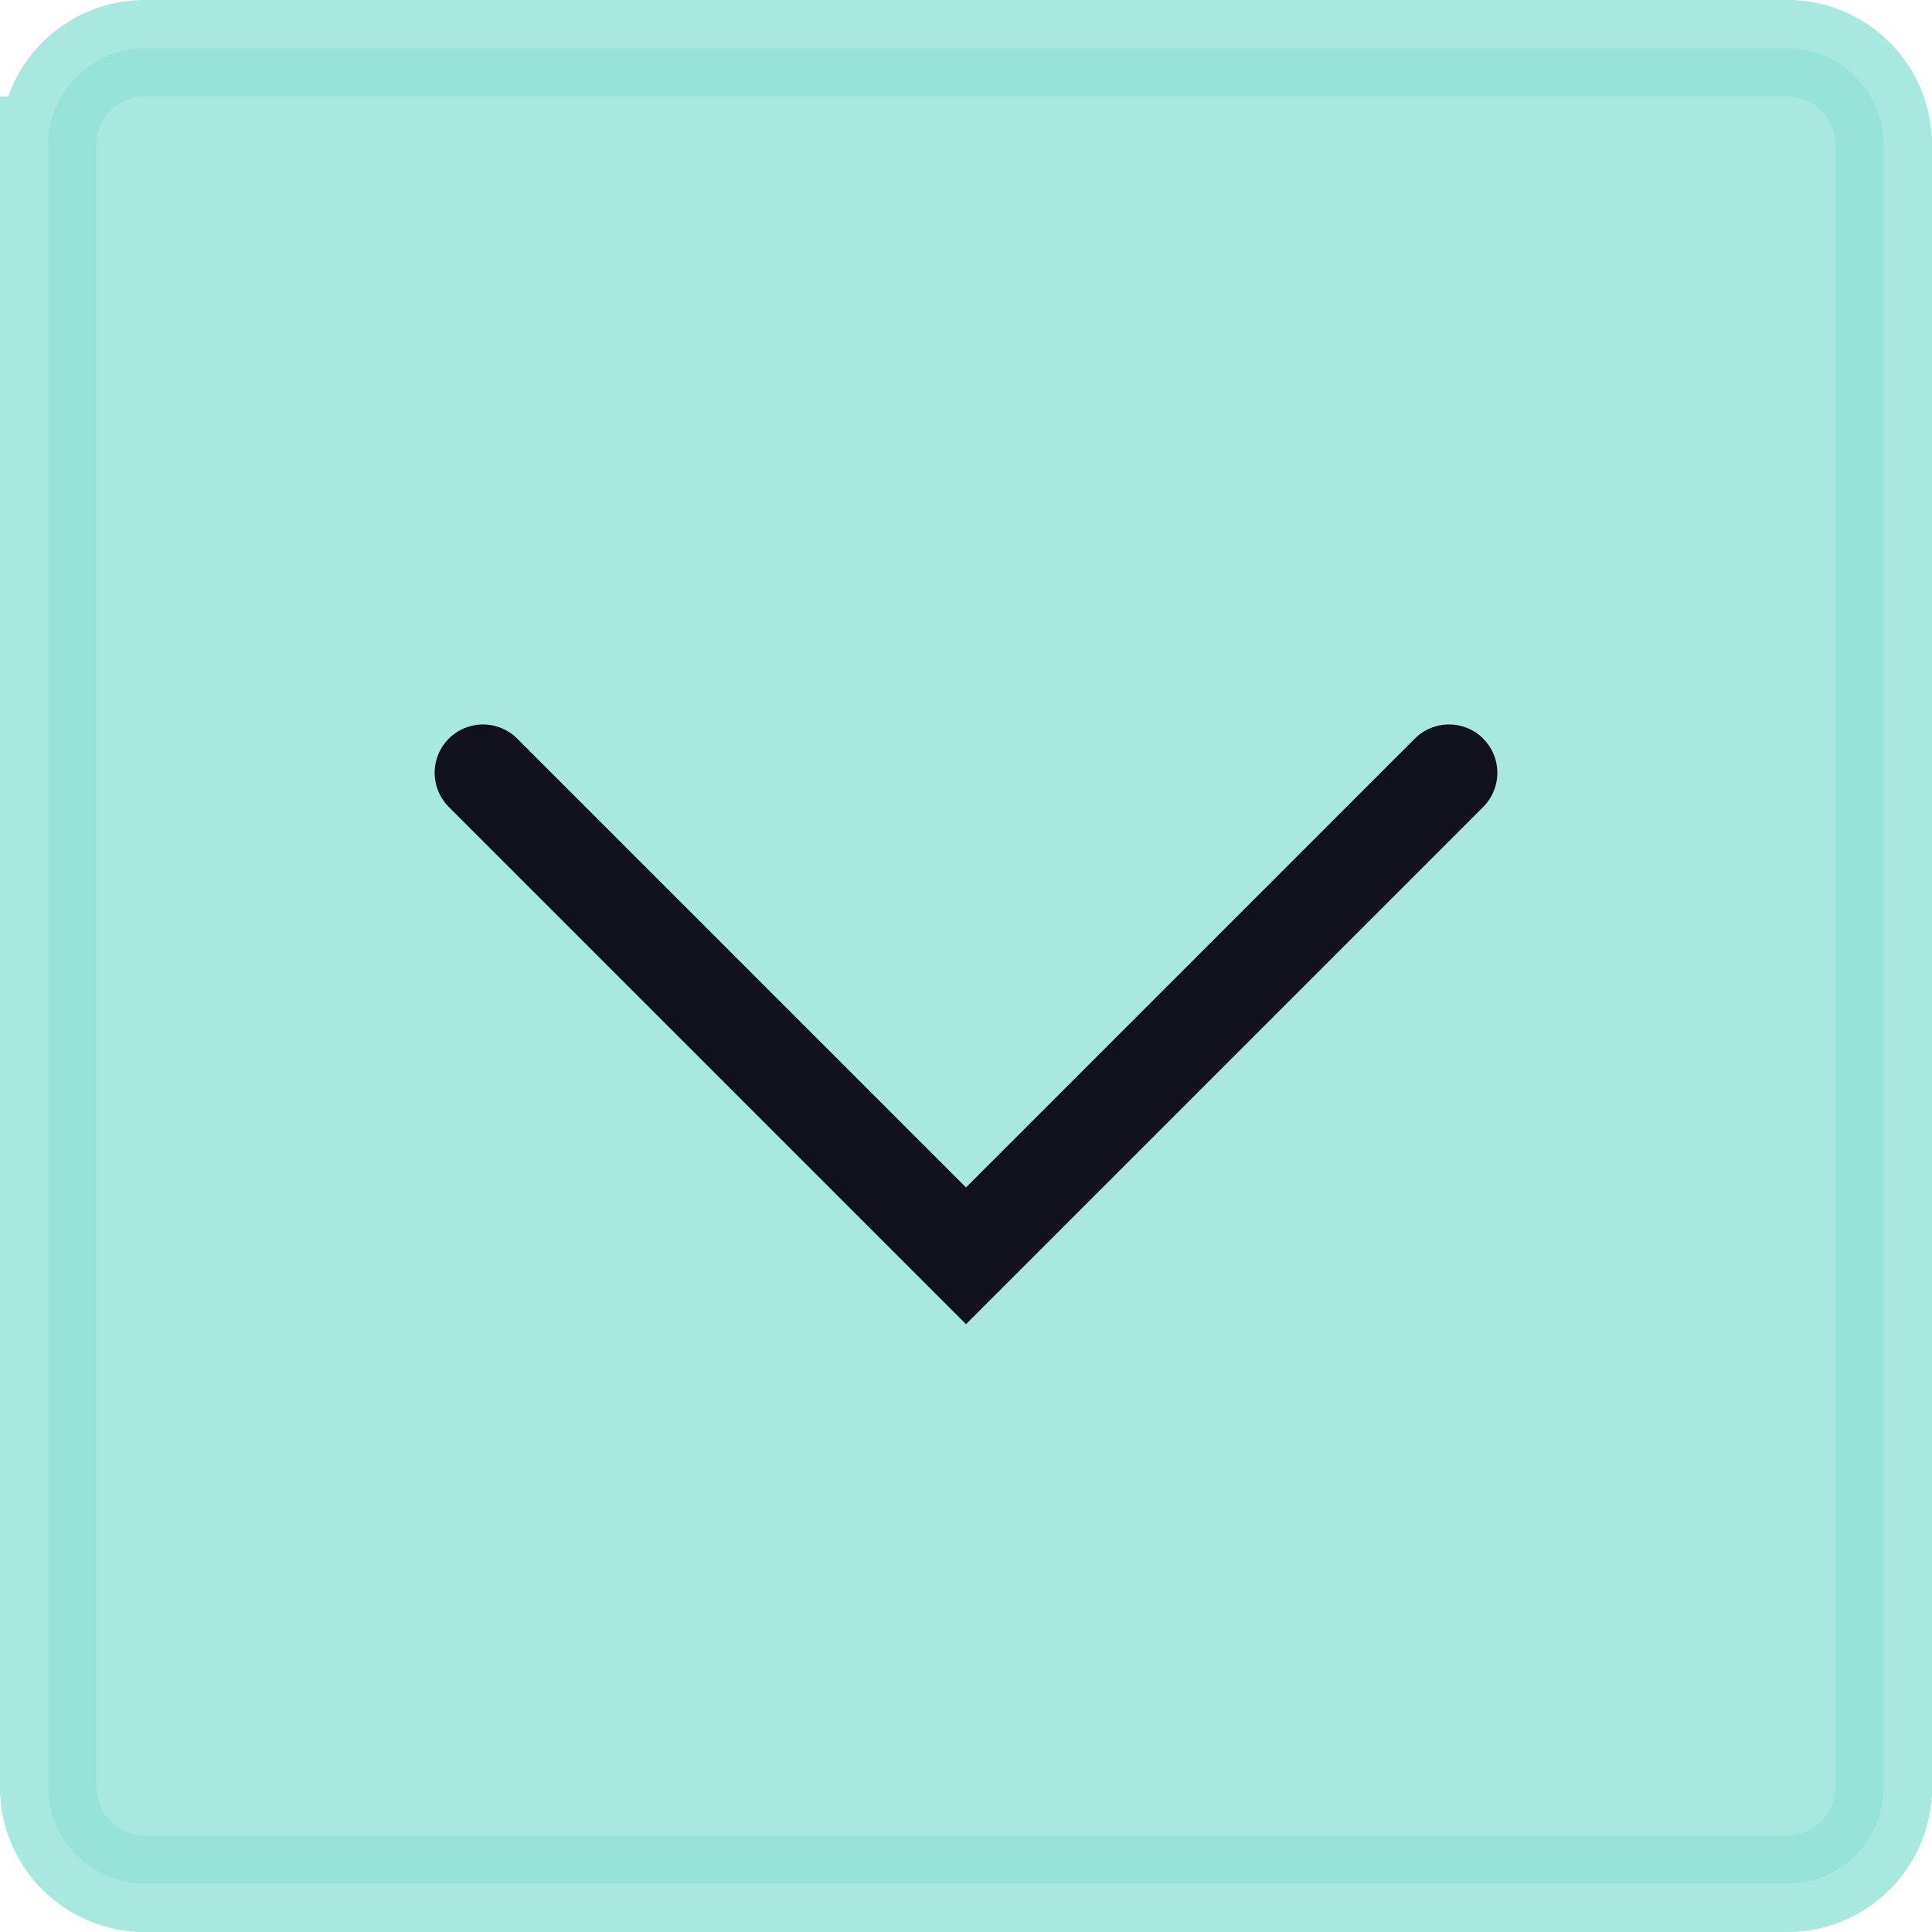
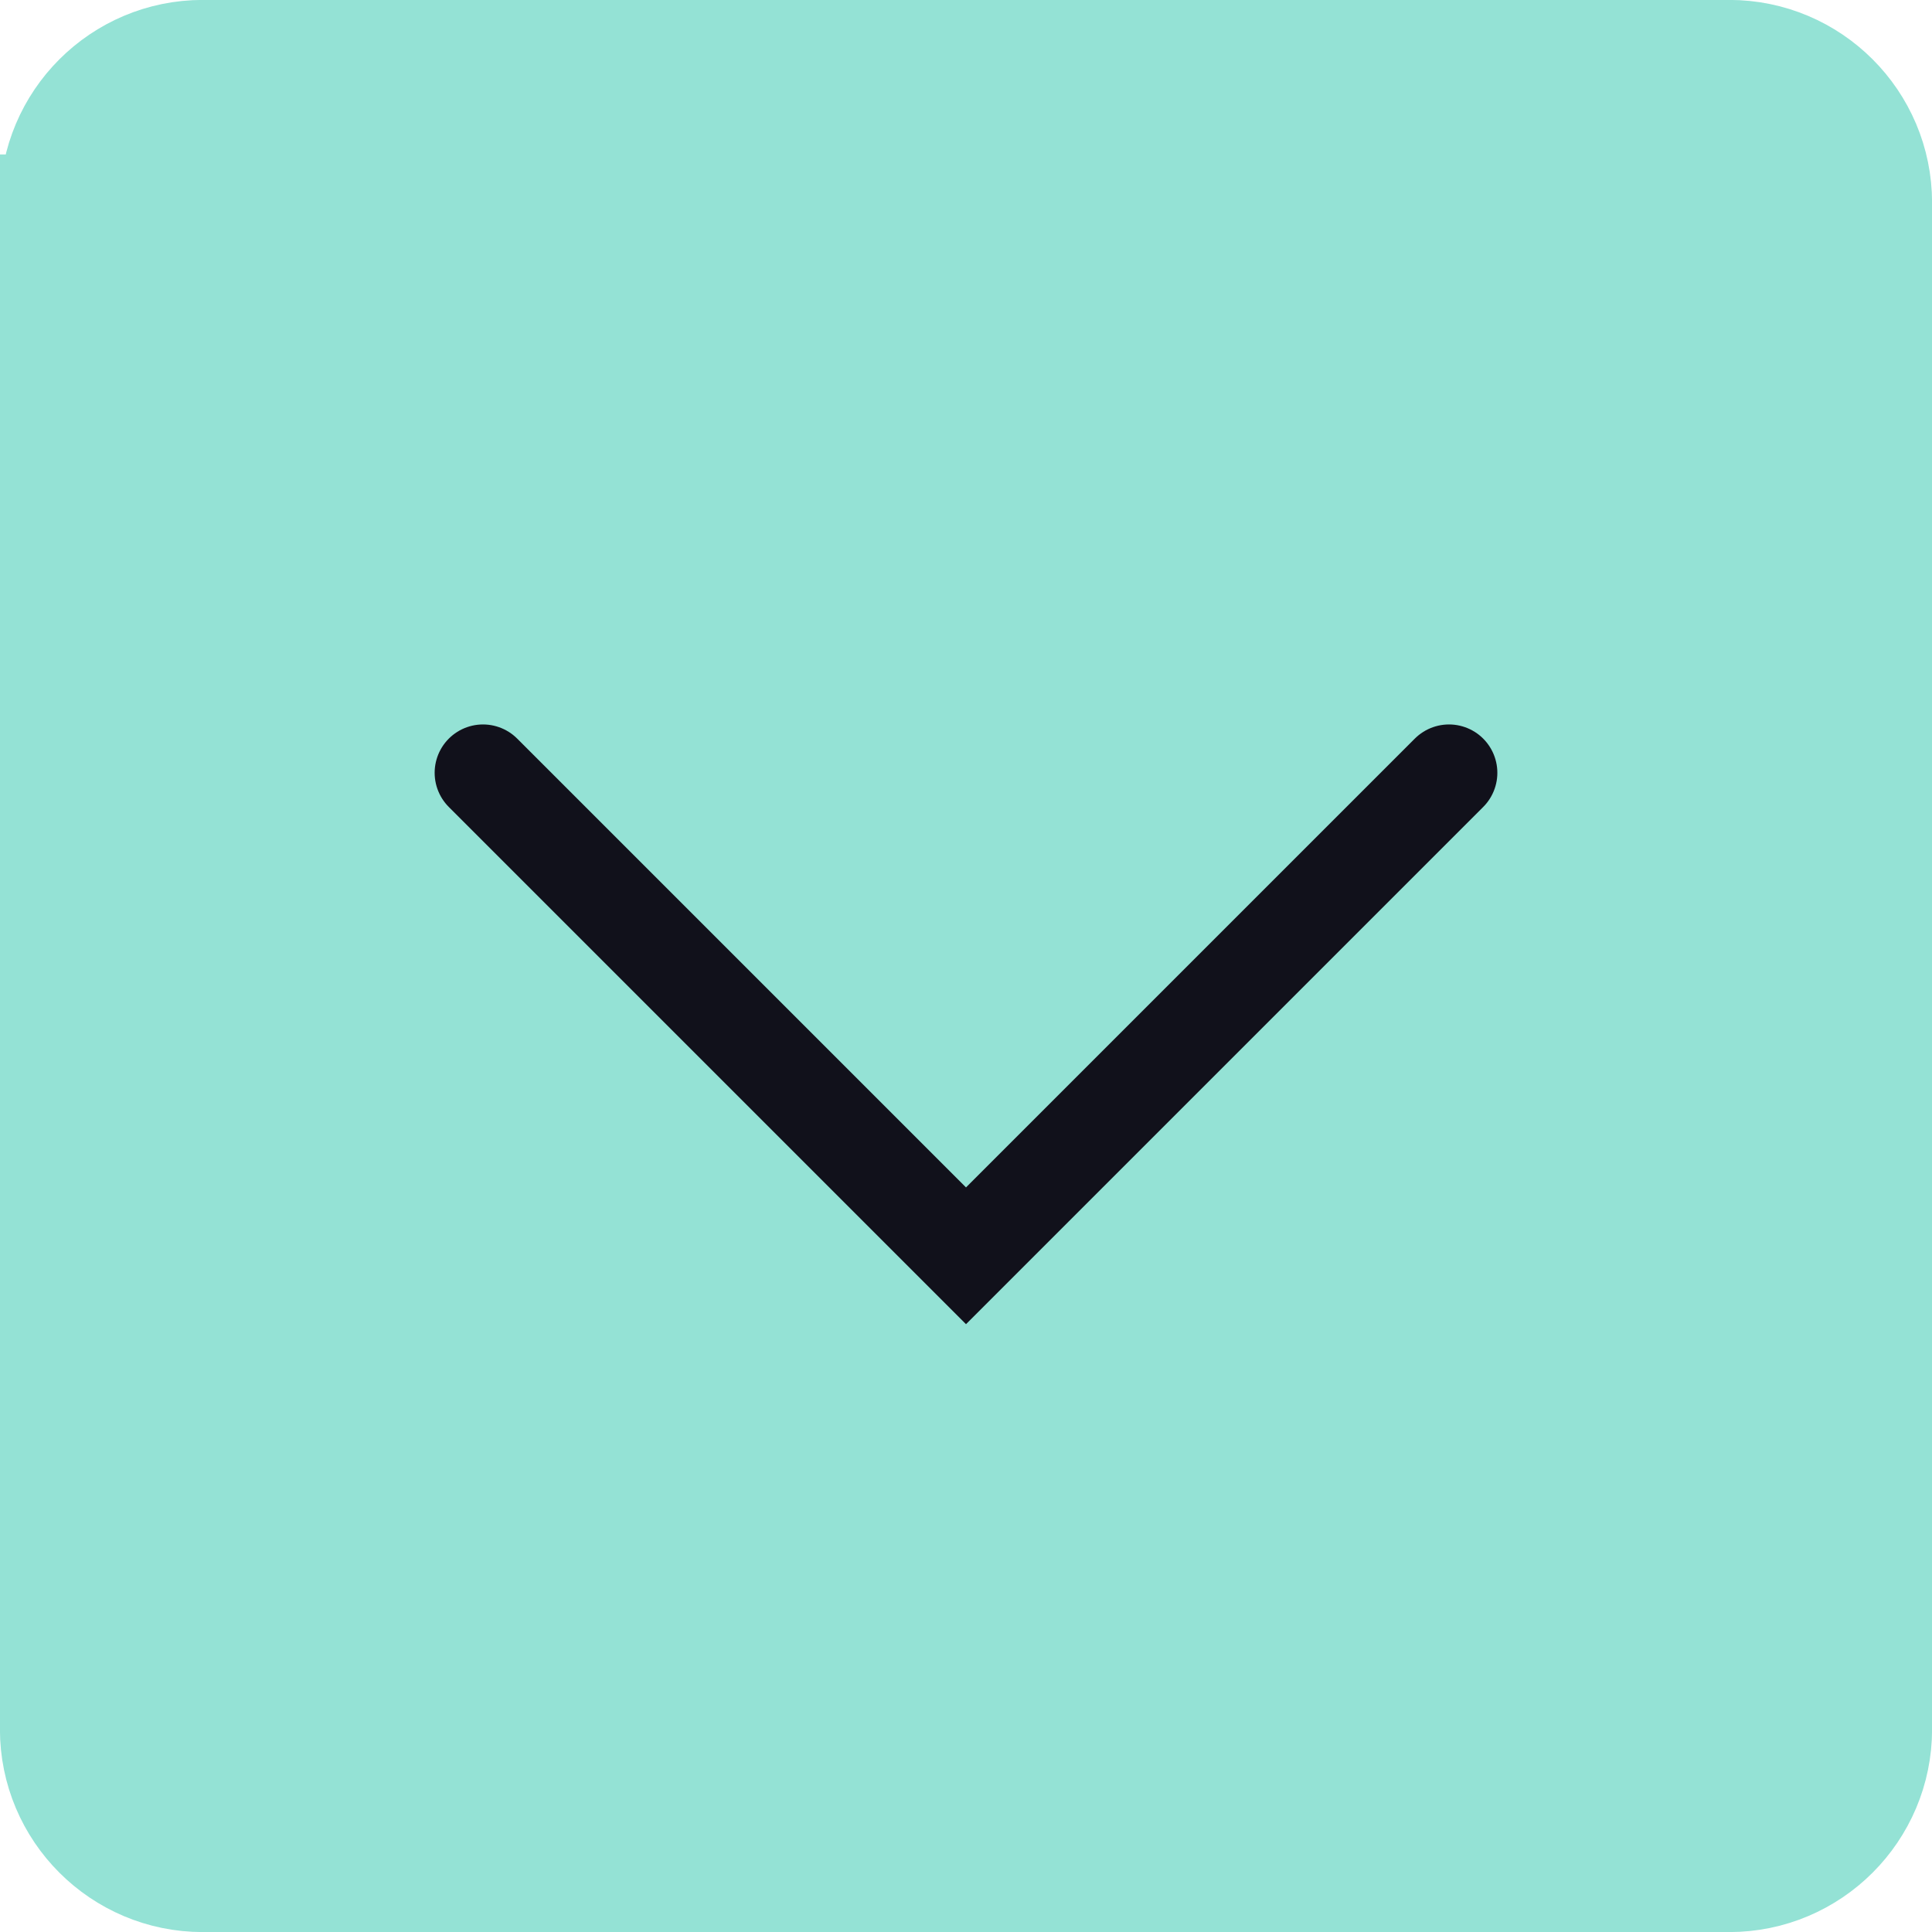
<svg xmlns="http://www.w3.org/2000/svg" viewBox="0 0 50 50" version="1.2" baseProfile="tiny">
  <defs>
</defs>
  <g fill="none" stroke="black" stroke-width="1" fill-rule="evenodd" stroke-linecap="square" stroke-linejoin="bevel">
    <g fill="none" stroke="#000000" stroke-opacity="1" stroke-width="1" stroke-linecap="square" stroke-linejoin="bevel" transform="matrix(1,0,0,1,0,0)" font-family="Noto Sans" font-size="10" font-weight="400" font-style="normal">
</g>
-     <g fill="#94e2d5" fill-opacity="0.8" stroke="#94e2d5" stroke-opacity="0.8" stroke-width="2.502" stroke-linecap="square" stroke-linejoin="bevel" transform="matrix(1,0,0,1,2.5,2.5)" font-family="Noto Sans" font-size="10" font-weight="400" font-style="normal">
-       <path vector-effect="none" fill-rule="evenodd" d="M-1.251,1.249 C-1.251,-0.132 -0.132,-1.251 1.249,-1.251 L43.751,-1.251 C45.132,-1.251 46.251,-0.132 46.251,1.249 L46.251,43.751 C46.251,45.132 45.132,46.251 43.751,46.251 L1.249,46.251 C-0.132,46.251 -1.251,45.132 -1.251,43.751 L-1.251,1.249" />
+     <g fill="#94e2d5" fill-opacity="1" stroke="#94e2d5" stroke-opacity="1" stroke-width="2.502" stroke-linecap="square" stroke-linejoin="bevel" transform="matrix(1,0,0,1,2.5,2.5)" font-family="Noto Sans" font-size="10" font-weight="400" font-style="normal">
+       <path vector-effect="none" fill-rule="evenodd" d="M-1.251,2.749 C-1.251,0.54 0.54,-1.251 2.749,-1.251 L42.251,-1.251 C44.46,-1.251 46.251,0.54 46.251,2.749 L46.251,42.251 C46.251,44.46 44.46,46.251 42.251,46.251 L2.749,46.251 C0.54,46.251 -1.251,44.46 -1.251,42.251 L-1.251,2.749" />
    </g>
    <g fill="none" stroke="#000000" stroke-opacity="1" stroke-width="1" stroke-linecap="square" stroke-linejoin="bevel" transform="matrix(1,0,0,1,0,0)" font-family="Noto Sans" font-size="10" font-weight="400" font-style="normal">
</g>
    <g fill="none" stroke="#11111b" stroke-opacity="1" stroke-width="1.001" stroke-linecap="square" stroke-linejoin="bevel" transform="matrix(2.5,0,0,2.5,2.5,2.5)" font-family="Noto Sans" font-size="10" font-weight="400" font-style="normal">
</g>
    <g fill="none" stroke="#11111b" stroke-opacity="1" stroke-width="1.001" stroke-linecap="round" stroke-linejoin="miter" stroke-miterlimit="2" transform="matrix(2.5,0,0,2.5,2.5,2.5)" font-family="Noto Sans" font-size="10" font-weight="400" font-style="normal">
      <polyline fill="none" vector-effect="none" points="4,7 9,12 14,7 " />
    </g>
    <g fill="none" stroke="#11111b" stroke-opacity="1" stroke-width="1.001" stroke-linecap="square" stroke-linejoin="bevel" transform="matrix(2.5,0,0,2.5,2.5,2.5)" font-family="Noto Sans" font-size="10" font-weight="400" font-style="normal">
</g>
    <g fill="none" stroke="#000000" stroke-opacity="1" stroke-width="1" stroke-linecap="square" stroke-linejoin="bevel" transform="matrix(1,0,0,1,0,0)" font-family="Noto Sans" font-size="10" font-weight="400" font-style="normal">
</g>
  </g>
</svg>
